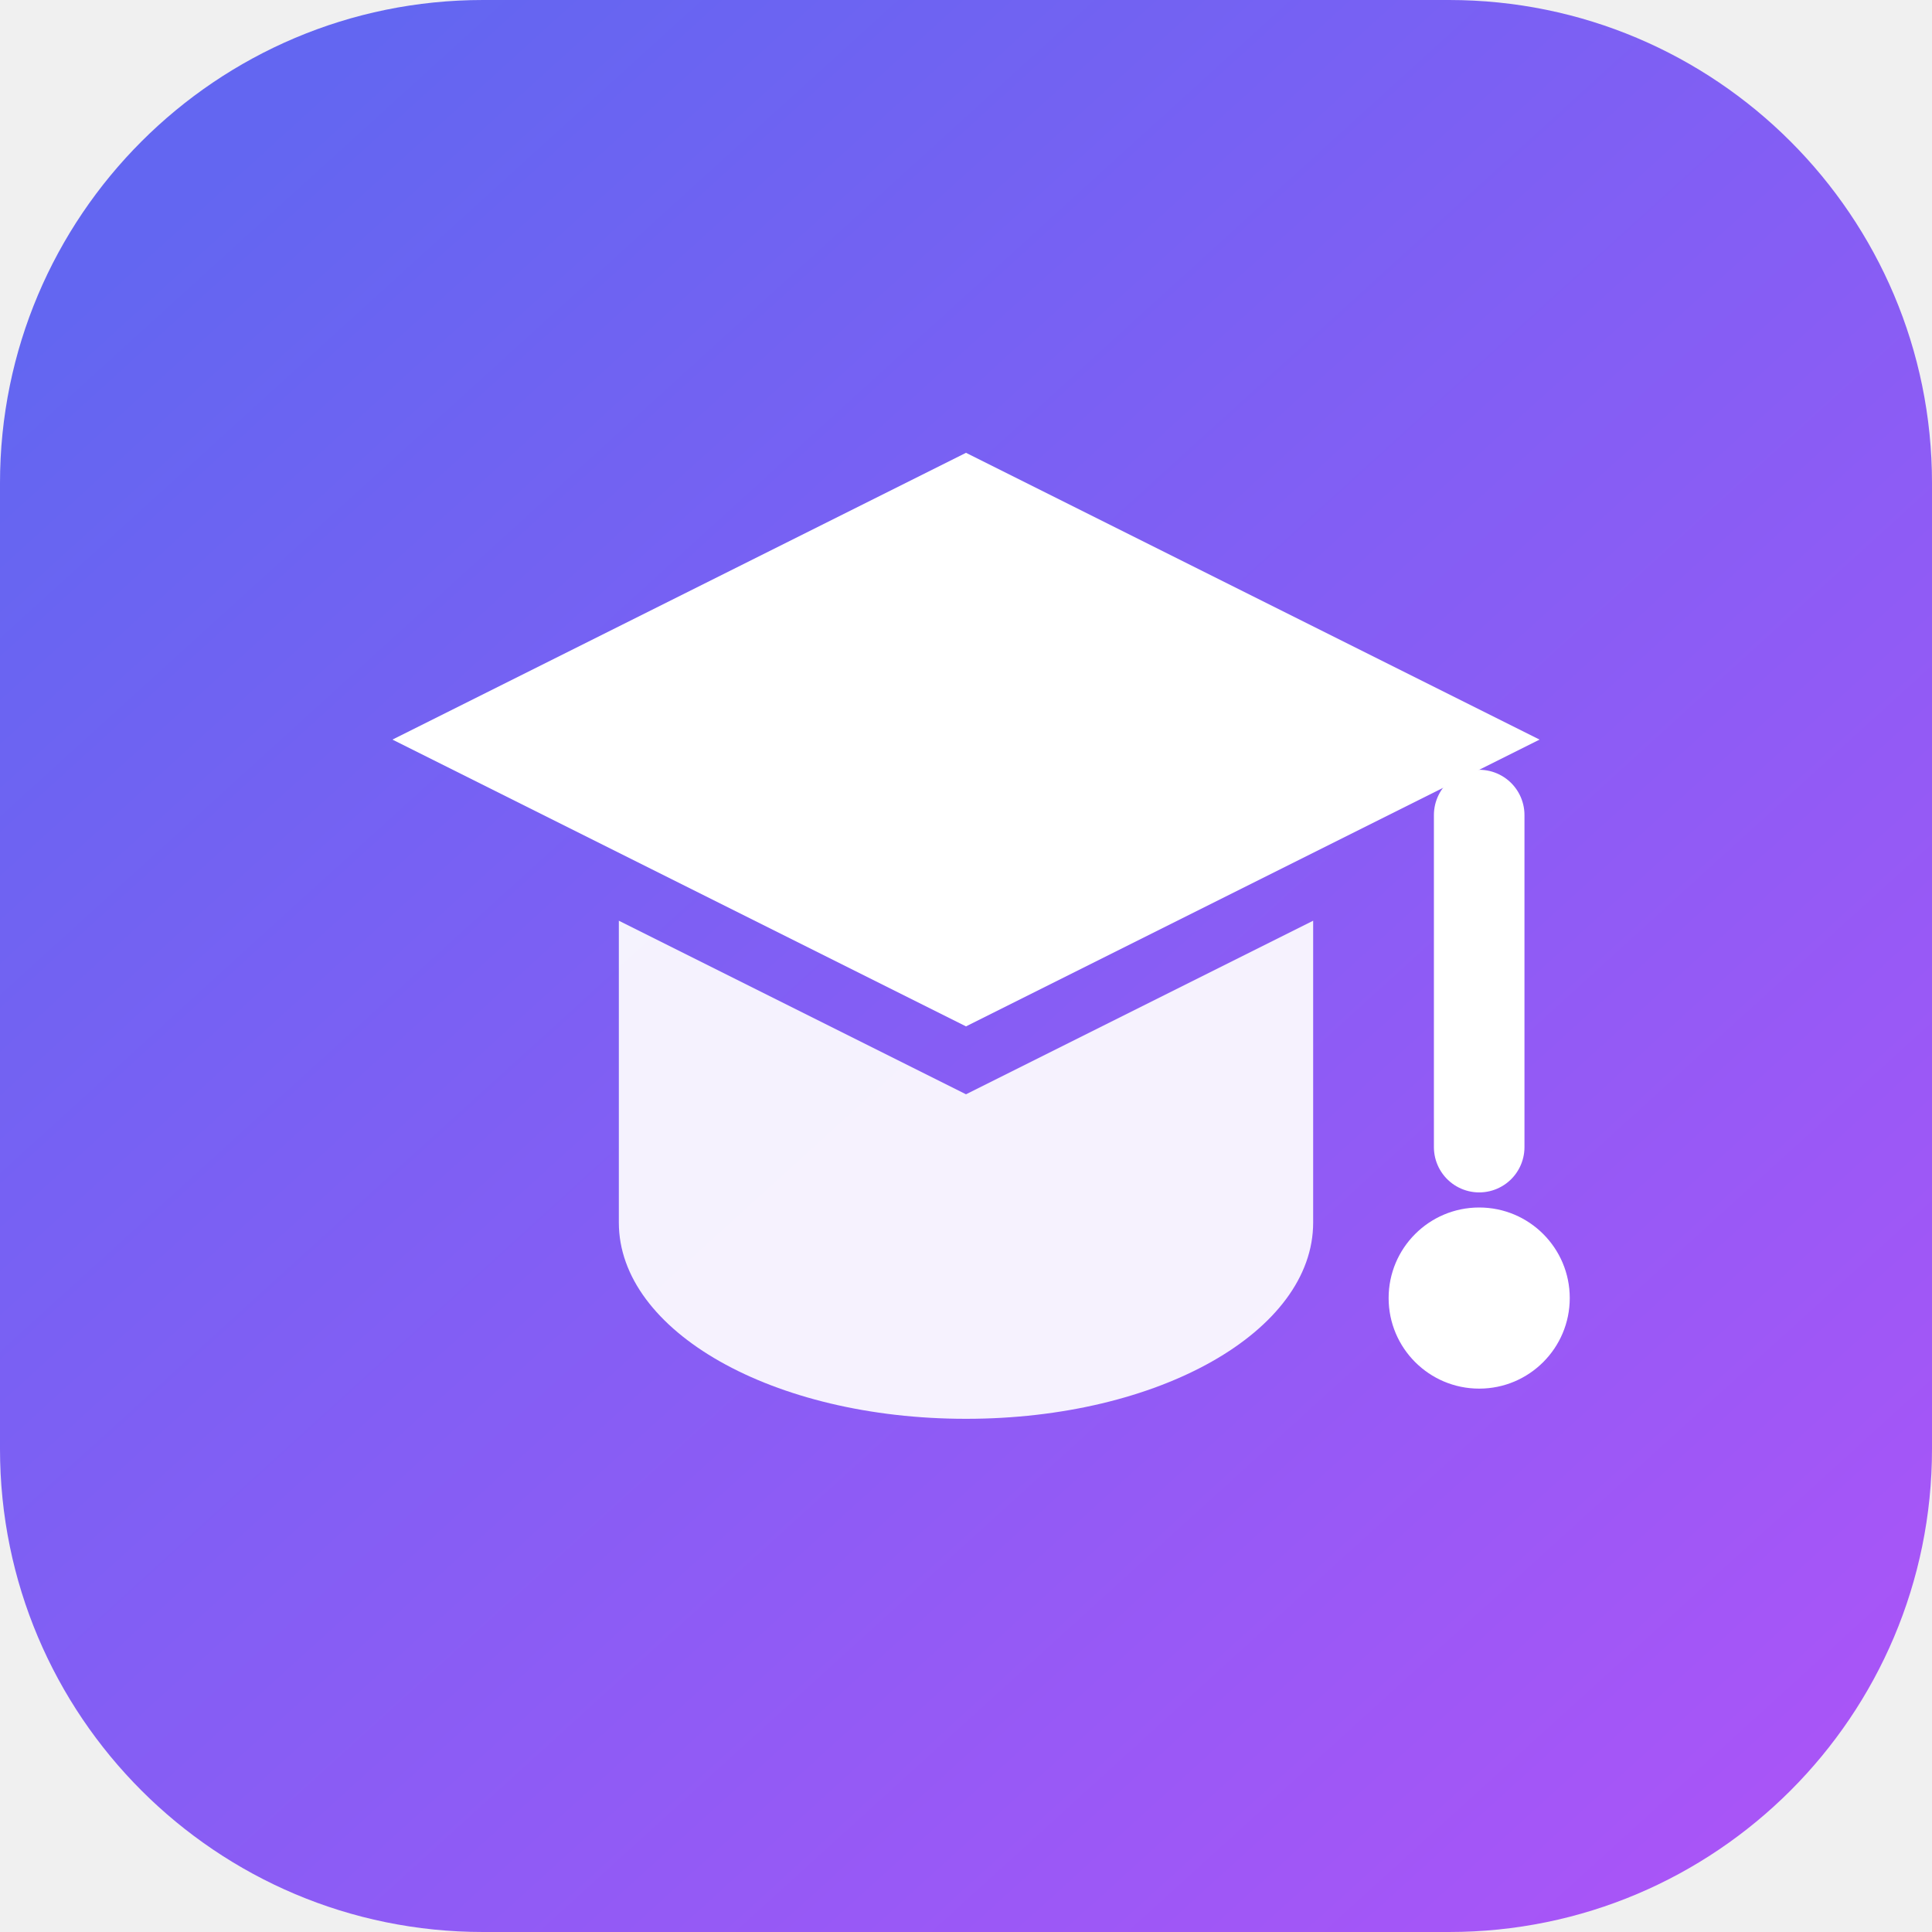
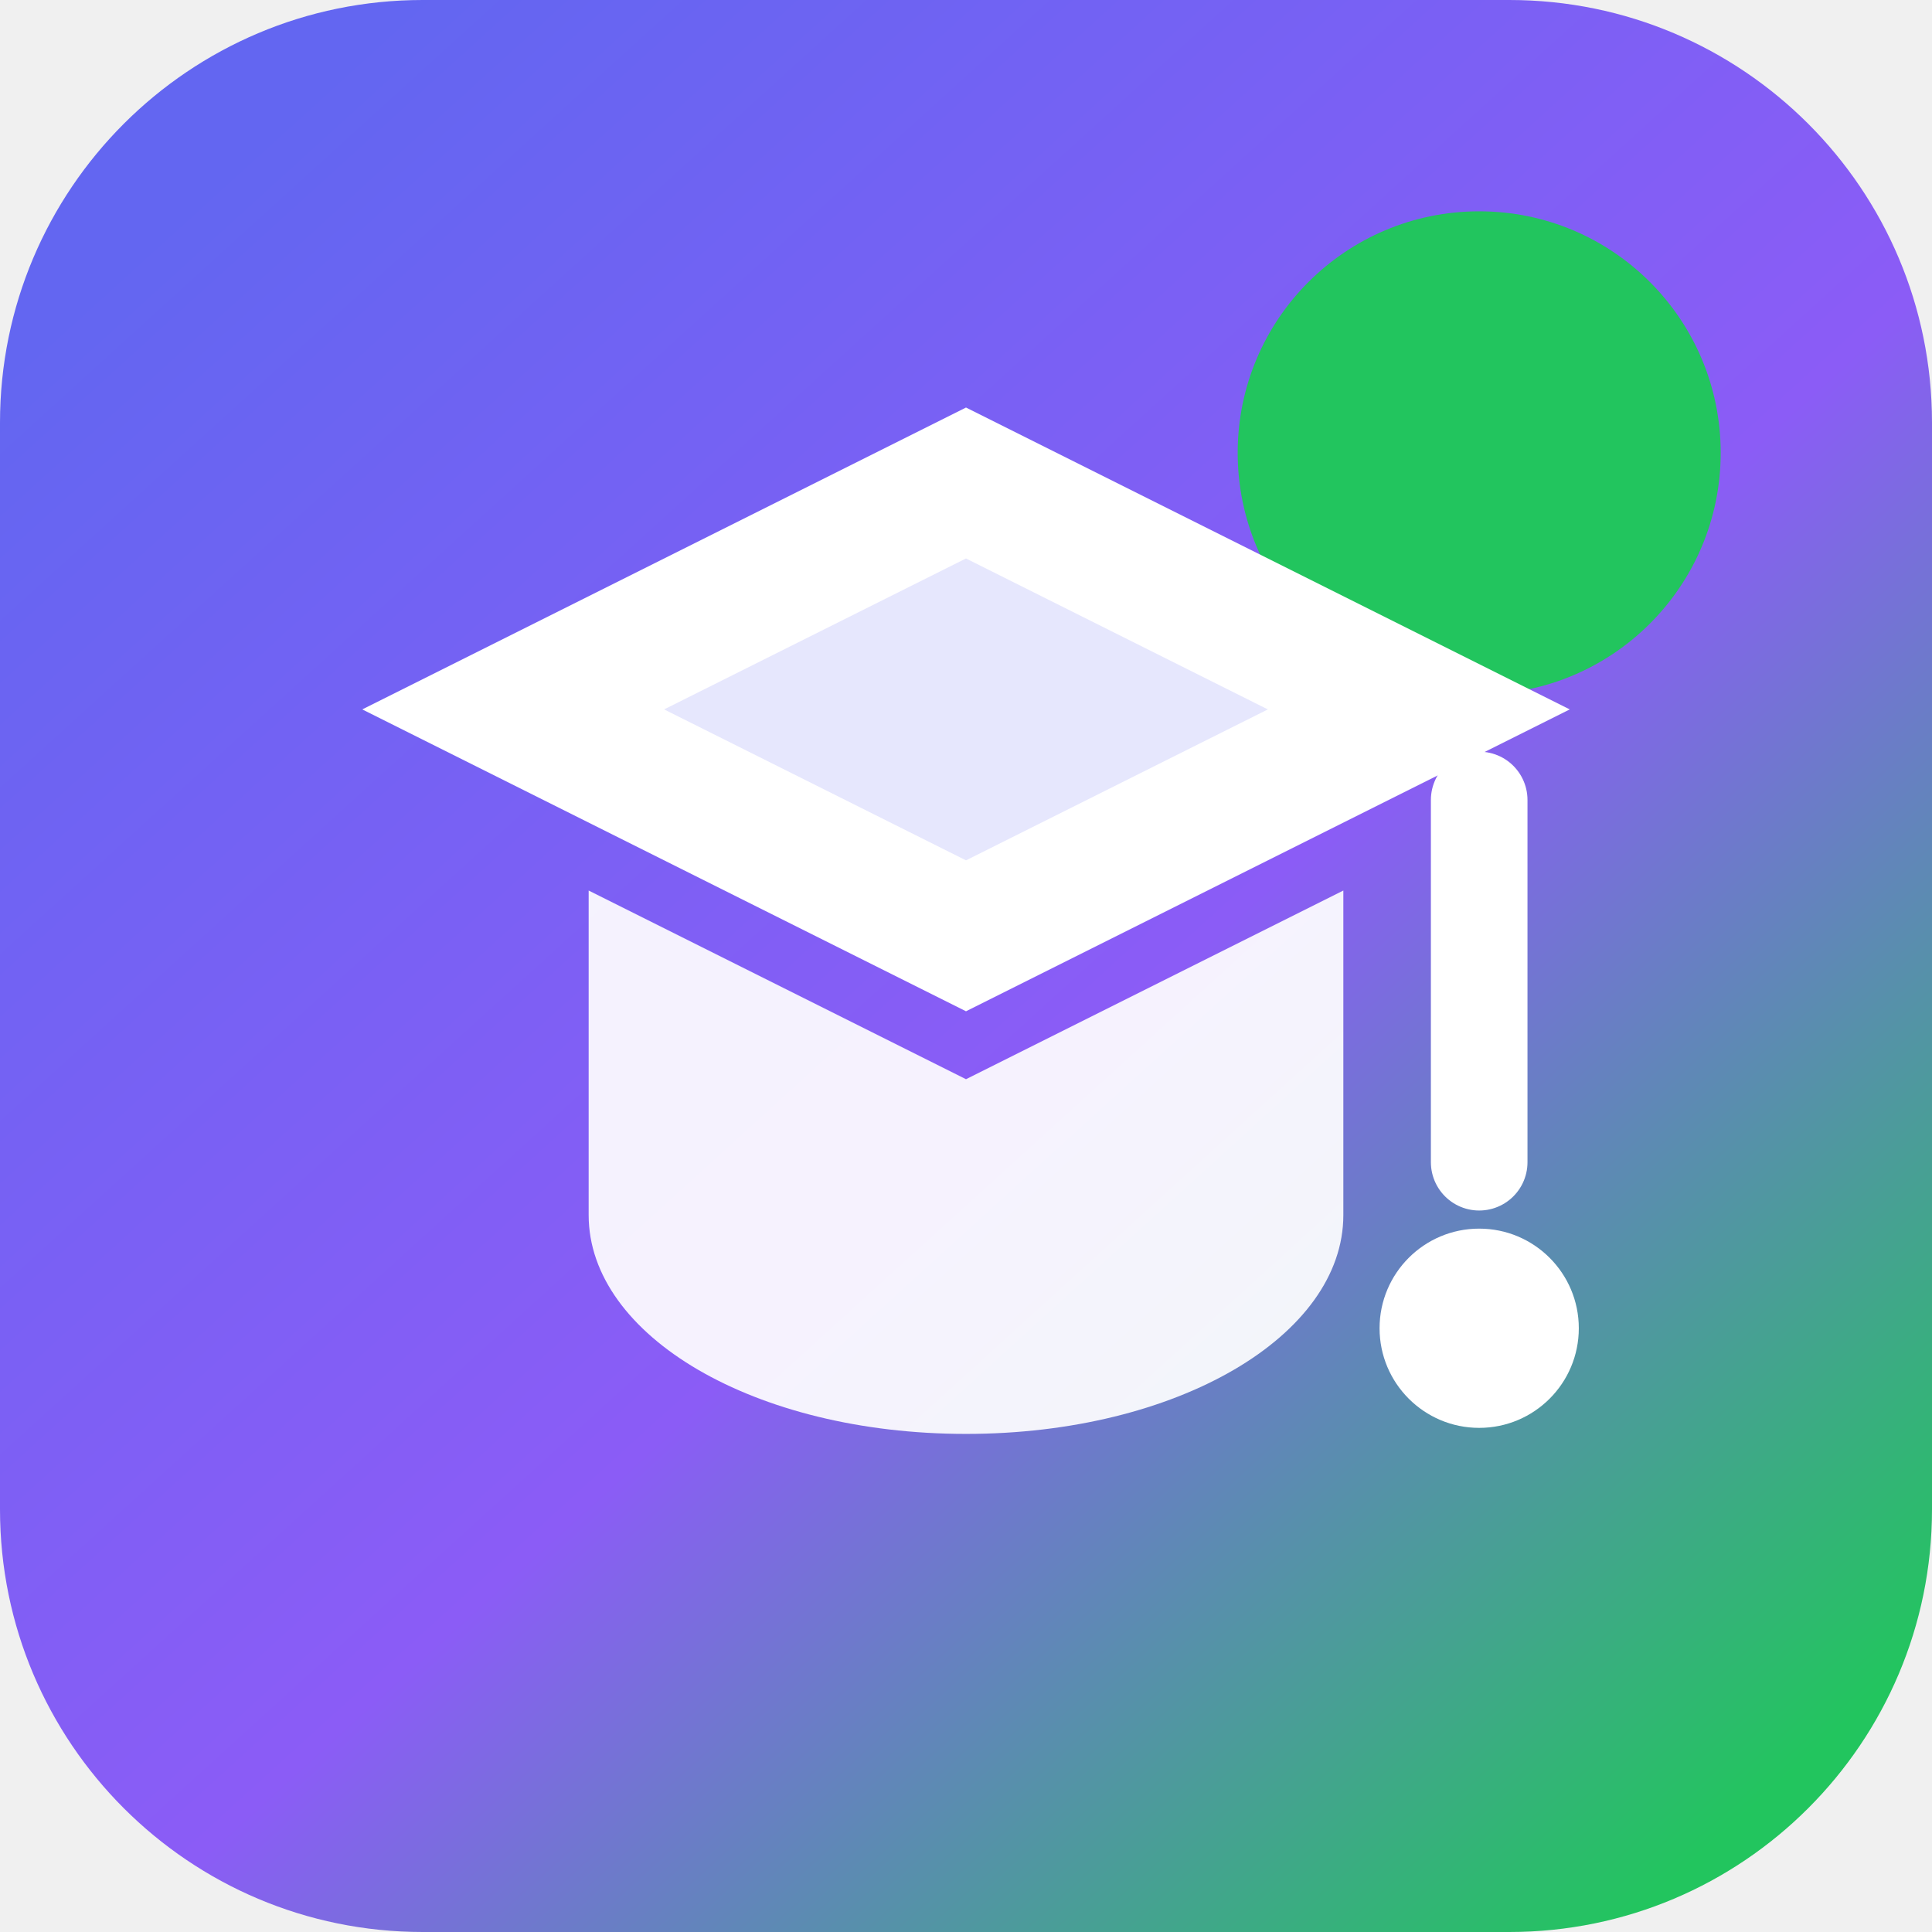
<svg xmlns="http://www.w3.org/2000/svg" width="64" height="64" viewBox="0 0 64 64" fill="none">
-   <rect width="64" height="64" rx="16" fill="url(#paint0_linear_1_2)" />
-   <path d="M32 15L13 24.5L32 34L51 24.5L32 15Z" fill="white" />
-   <path d="M20.5 30.5V40.5C20.5 44.1 25.6 47 32 47C38.4 47 43.5 44.1 43.5 40.5V30.5L32 36.25L20.5 30.5Z" fill="white" fill-opacity="0.92" />
-   <path d="M49 27V38" stroke="white" stroke-width="3" stroke-linecap="round" />
-   <circle cx="49" cy="43" r="3" fill="white" />
+   <rect width="64" height="64" rx="14" fill="url(#academix-bg)" />
+   <circle cx="49" cy="15" r="8" fill="#22C55E" />
+   <path d="M32 13.5L12 23.5L32 33.5L52 23.5L32 13.5Z" fill="white" />
+   <path d="M19.5 29.5V40.25C19.5 44.25 25 47.5 32 47.5C39 47.5 44.5 44.25 44.5 40.25V29.5L32 35.75L19.5 29.5Z" fill="white" fill-opacity="0.92" />
+   <path d="M49 26.5V38.5" stroke="white" stroke-width="3.2" stroke-linecap="round" />
+   <circle cx="49" cy="44" r="3.3" fill="white" />
+   <path d="M32 18.5L42 23.5L32 28.5L22 23.5L32 18.5Z" fill="#6366F1" fill-opacity="0.16" />
  <defs>
-     <linearGradient id="paint0_linear_1_2" x1="8" y1="5" x2="58" y2="60" gradientUnits="userSpaceOnUse">
+     <linearGradient id="academix-bg" x1="8" y1="5" x2="58" y2="60" gradientUnits="userSpaceOnUse">
      <stop stop-color="#6366F1" />
-       <stop offset="1" stop-color="#A855F7" />
+       <stop offset="0.55" stop-color="#8B5CF6" />
+       <stop offset="1" stop-color="#22C55E" />
    </linearGradient>
  </defs>
</svg>
